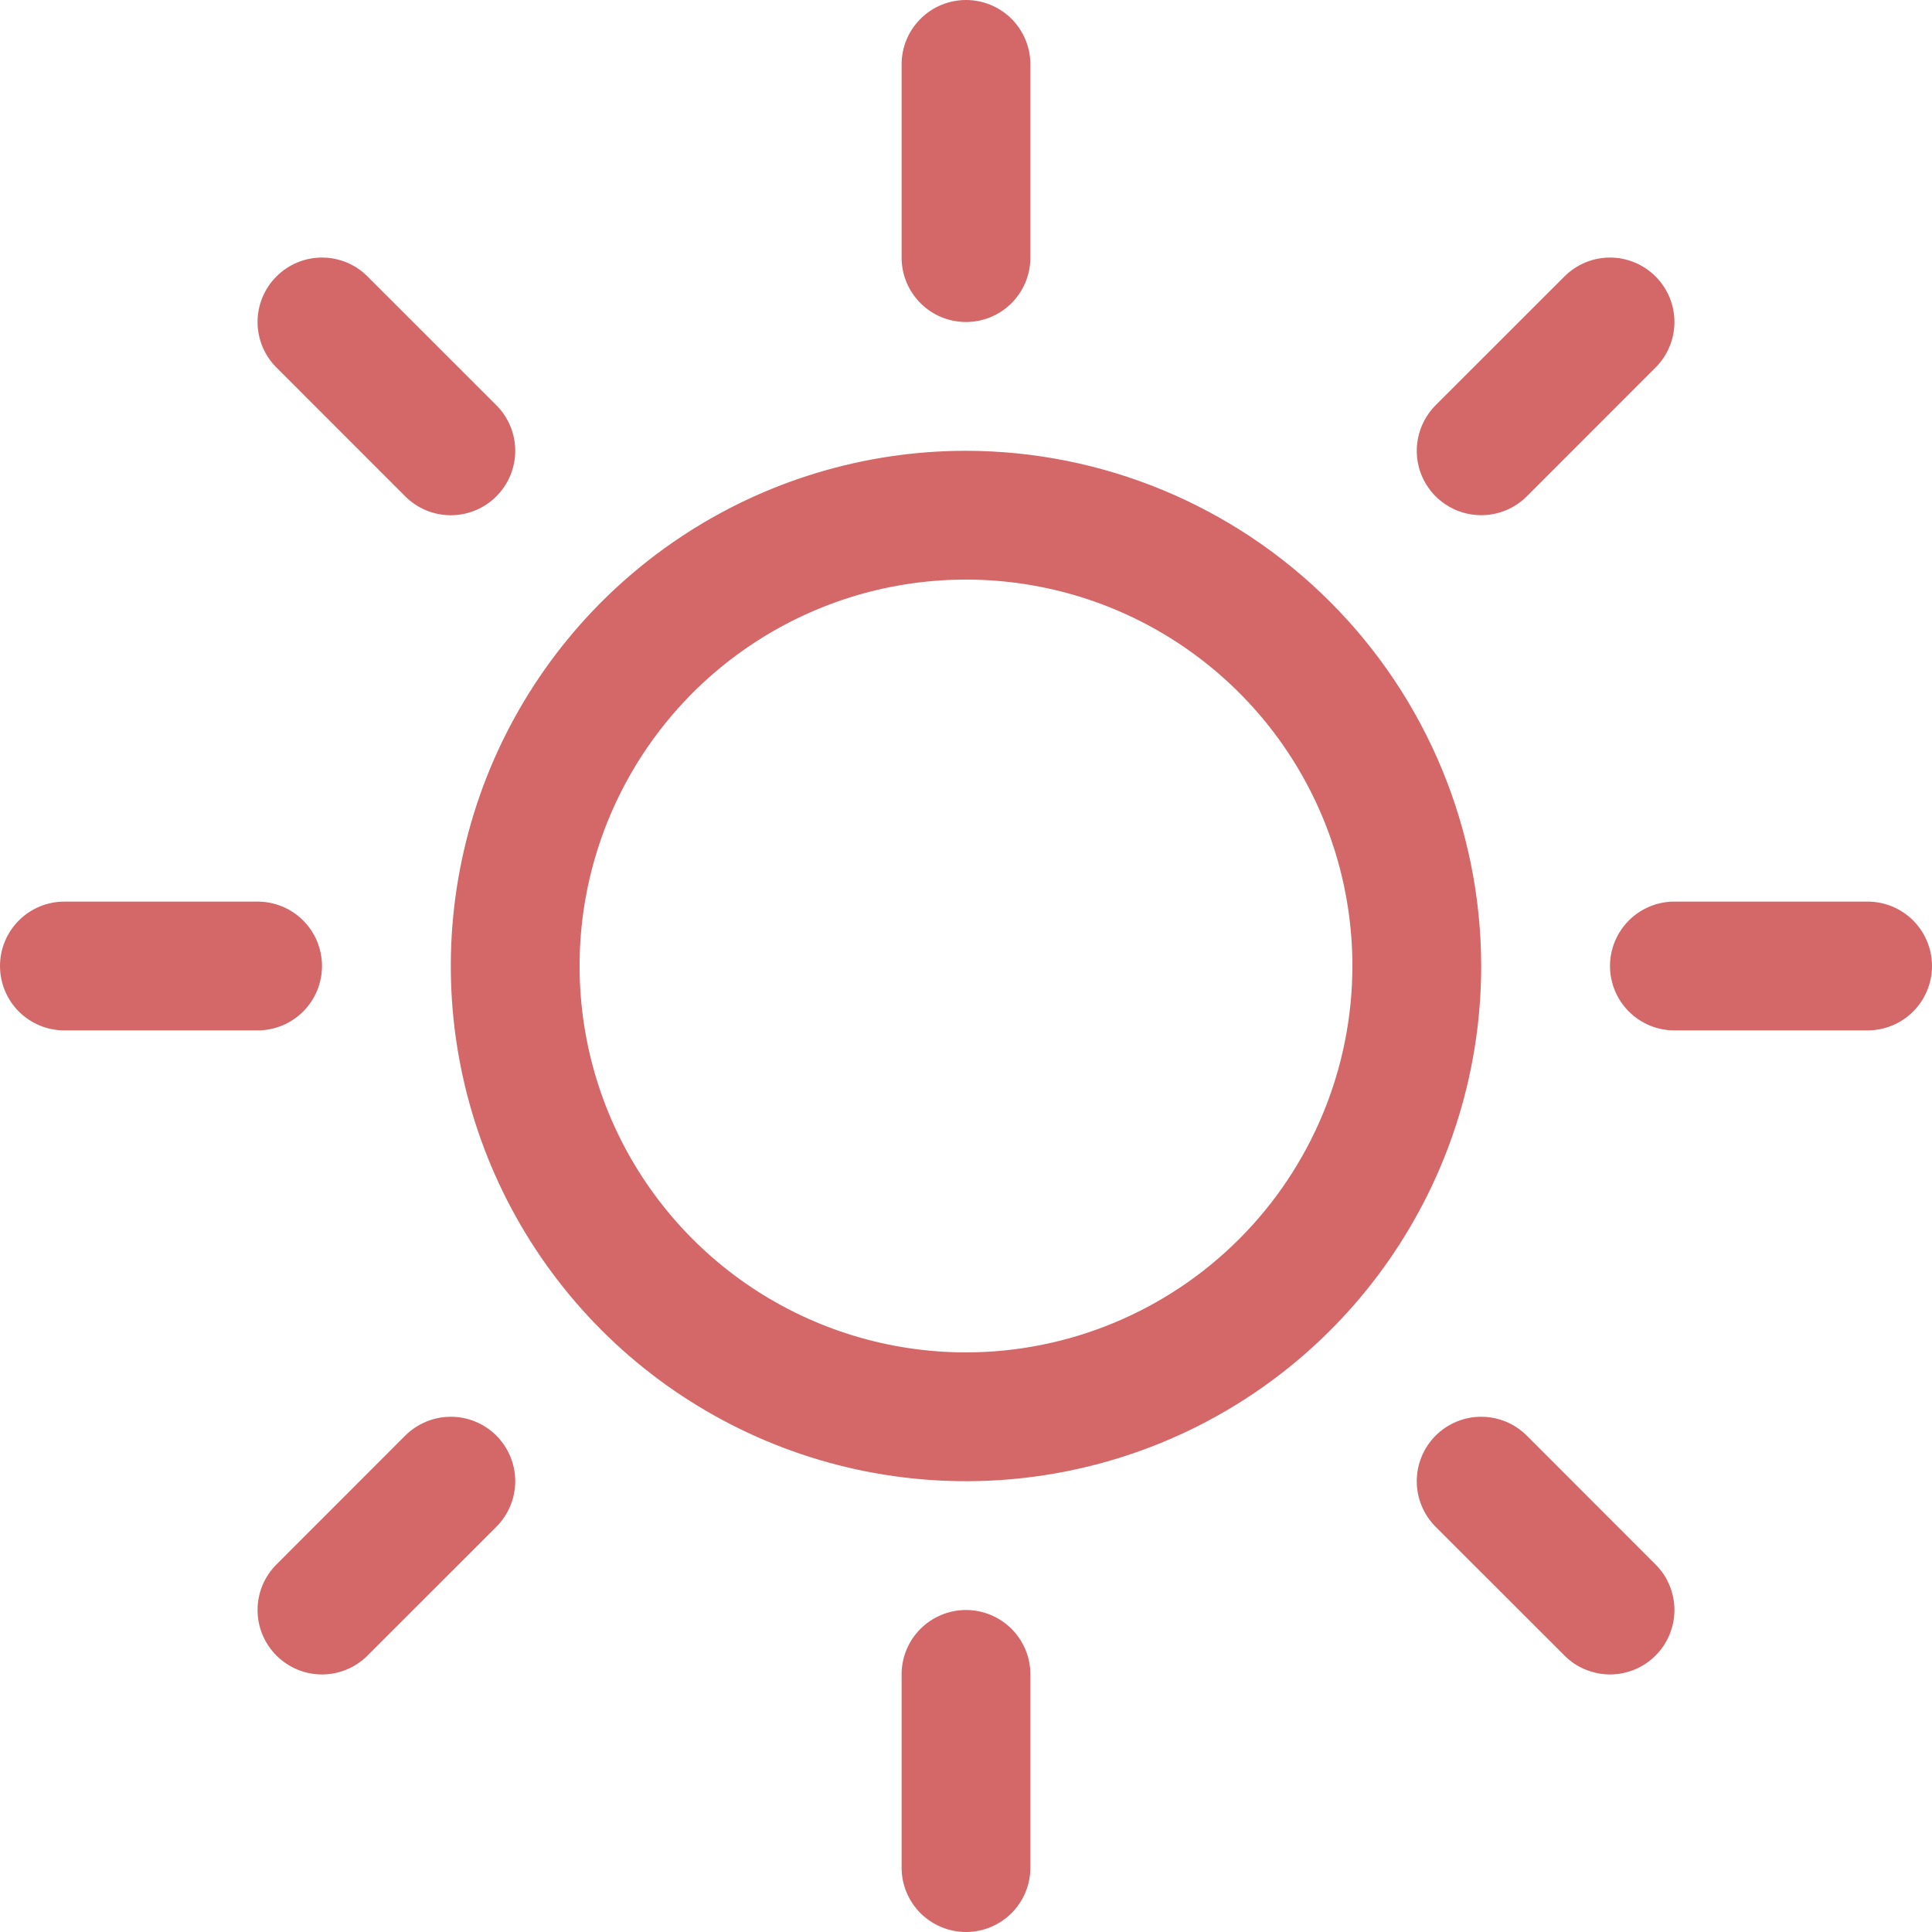
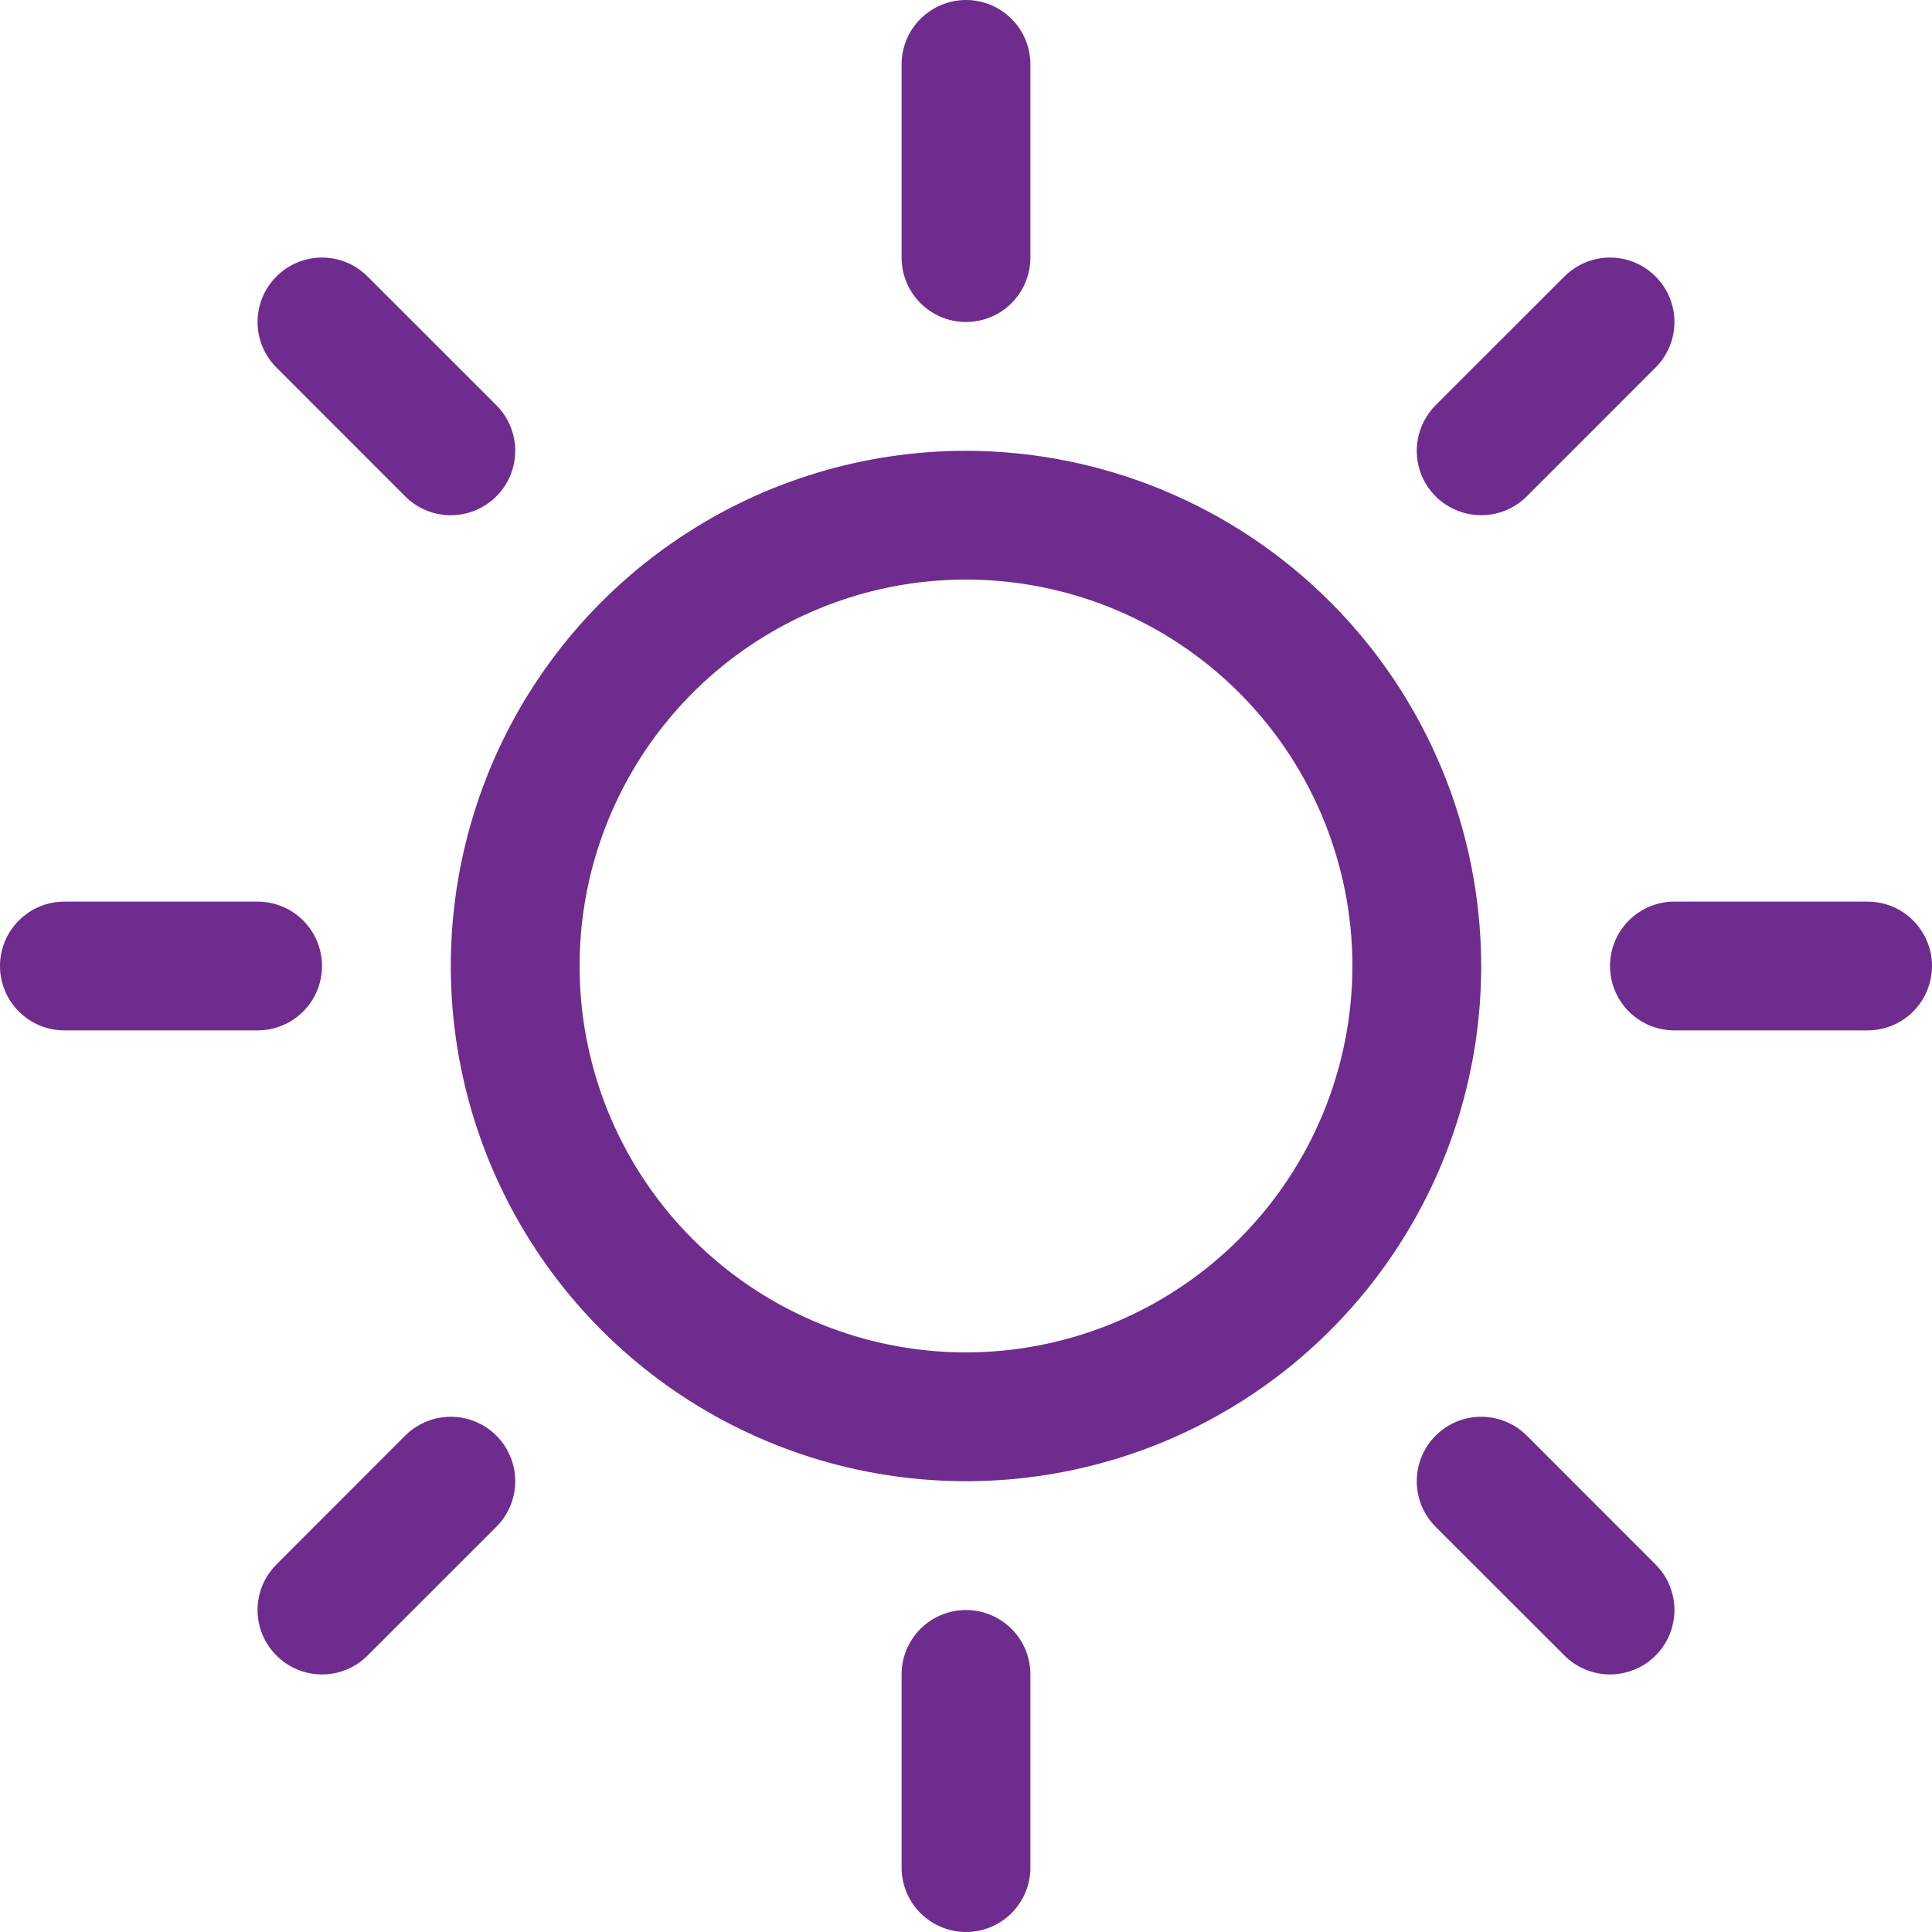
<svg xmlns="http://www.w3.org/2000/svg" width="42" height="42" viewBox="0 0 42 42" fill="none">
-   <path d="M19.6 5.6V1.4C19.6 1.029 19.747 0.673 20.01 0.41C20.273 0.147 20.629 0 21 0C21.371 0 21.727 0.147 21.99 0.41C22.253 0.673 22.4 1.029 22.4 1.4V5.6C22.4 5.971 22.253 6.327 21.99 6.59C21.727 6.853 21.371 7 21 7C20.629 7 20.273 6.853 20.01 6.59C19.747 6.327 19.6 5.971 19.6 5.6ZM32.2 21C32.2 23.215 31.543 25.381 30.312 27.222C29.082 29.064 27.333 30.5 25.286 31.348C23.239 32.195 20.988 32.417 18.815 31.985C16.642 31.553 14.647 30.486 13.08 28.92C11.514 27.353 10.447 25.358 10.015 23.185C9.583 21.012 9.805 18.761 10.652 16.714C11.5 14.667 12.936 12.918 14.778 11.688C16.619 10.457 18.785 9.8 21 9.8C23.969 9.803 26.816 10.984 28.916 13.084C31.016 15.184 32.197 18.031 32.2 21ZM29.4 21C29.4 19.339 28.907 17.715 27.984 16.333C27.061 14.952 25.749 13.875 24.215 13.239C22.68 12.604 20.991 12.437 19.361 12.761C17.732 13.085 16.235 13.886 15.06 15.06C13.886 16.235 13.085 17.732 12.761 19.361C12.437 20.991 12.604 22.68 13.239 24.215C13.875 25.749 14.952 27.061 16.333 27.984C17.715 28.907 19.339 29.4 21 29.4C23.227 29.398 25.362 28.512 26.937 26.937C28.512 25.362 29.398 23.227 29.4 21ZM8.809 10.79C9.072 11.053 9.428 11.201 9.8 11.201C10.171 11.201 10.528 11.053 10.79 10.79C11.053 10.528 11.201 10.171 11.201 9.8C11.201 9.428 11.053 9.072 10.79 8.809L7.99 6.01C7.728 5.747 7.372 5.599 7 5.599C6.628 5.599 6.272 5.747 6.01 6.01C5.747 6.272 5.599 6.628 5.599 7C5.599 7.372 5.747 7.728 6.01 7.99L8.809 10.79ZM8.809 31.209L6.01 34.01C5.747 34.272 5.599 34.629 5.599 35C5.599 35.371 5.747 35.728 6.01 35.99C6.272 36.253 6.628 36.401 7 36.401C7.372 36.401 7.728 36.253 7.99 35.99L10.79 33.191C10.921 33.06 11.024 32.906 11.094 32.736C11.165 32.566 11.201 32.384 11.201 32.2C11.201 32.016 11.165 31.834 11.094 31.664C11.024 31.494 10.921 31.34 10.79 31.209C10.66 31.079 10.506 30.976 10.336 30.906C10.166 30.835 9.984 30.799 9.8 30.799C9.616 30.799 9.434 30.835 9.264 30.906C9.094 30.976 8.94 31.079 8.809 31.209ZM32.2 11.2C32.384 11.2 32.566 11.164 32.736 11.094C32.906 11.024 33.06 10.921 33.191 10.79L35.99 7.99C36.253 7.728 36.401 7.372 36.401 7C36.401 6.628 36.253 6.272 35.99 6.01C35.728 5.747 35.371 5.599 35 5.599C34.629 5.599 34.272 5.747 34.01 6.01L31.209 8.809C31.014 9.005 30.88 9.255 30.826 9.527C30.772 9.798 30.799 10.08 30.905 10.336C31.012 10.592 31.191 10.811 31.422 10.964C31.652 11.118 31.923 11.2 32.2 11.2ZM33.191 31.209C32.928 30.947 32.572 30.799 32.2 30.799C31.828 30.799 31.472 30.947 31.209 31.209C30.947 31.472 30.799 31.828 30.799 32.2C30.799 32.572 30.947 32.928 31.209 33.191L34.01 35.99C34.14 36.121 34.294 36.224 34.464 36.294C34.634 36.364 34.816 36.401 35 36.401C35.184 36.401 35.366 36.364 35.536 36.294C35.706 36.224 35.86 36.121 35.99 35.99C36.121 35.86 36.224 35.706 36.294 35.536C36.364 35.366 36.401 35.184 36.401 35C36.401 34.816 36.364 34.634 36.294 34.464C36.224 34.294 36.121 34.14 35.99 34.01L33.191 31.209ZM7 21C7 20.629 6.853 20.273 6.59 20.01C6.327 19.747 5.971 19.6 5.6 19.6H1.4C1.029 19.6 0.673 19.747 0.41 20.01C0.147 20.273 0 20.629 0 21C0 21.371 0.147 21.727 0.41 21.99C0.673 22.253 1.029 22.4 1.4 22.4H5.6C5.971 22.4 6.327 22.253 6.59 21.99C6.853 21.727 7 21.371 7 21ZM21 35C20.629 35 20.273 35.148 20.01 35.41C19.747 35.673 19.6 36.029 19.6 36.4V40.6C19.6 40.971 19.747 41.327 20.01 41.59C20.273 41.852 20.629 42 21 42C21.371 42 21.727 41.852 21.99 41.59C22.253 41.327 22.4 40.971 22.4 40.6V36.4C22.4 36.029 22.253 35.673 21.99 35.41C21.727 35.148 21.371 35 21 35ZM40.6 19.6H36.4C36.029 19.6 35.673 19.747 35.41 20.01C35.148 20.273 35 20.629 35 21C35 21.371 35.148 21.727 35.41 21.99C35.673 22.253 36.029 22.4 36.4 22.4H40.6C40.971 22.4 41.327 22.253 41.59 21.99C41.852 21.727 42 21.371 42 21C42 20.629 41.852 20.273 41.59 20.01C41.327 19.747 40.971 19.6 40.6 19.6Z" fill="#D46868" />
+   <path d="M19.6 5.6V1.4C19.6 1.029 19.747 0.673 20.01 0.41C20.273 0.147 20.629 0 21 0C21.371 0 21.727 0.147 21.99 0.41C22.253 0.673 22.4 1.029 22.4 1.4V5.6C22.4 5.971 22.253 6.327 21.99 6.59C21.727 6.853 21.371 7 21 7C20.629 7 20.273 6.853 20.01 6.59C19.747 6.327 19.6 5.971 19.6 5.6ZM32.2 21C32.2 23.215 31.543 25.381 30.312 27.222C29.082 29.064 27.333 30.5 25.286 31.348C23.239 32.195 20.988 32.417 18.815 31.985C16.642 31.553 14.647 30.486 13.08 28.92C11.514 27.353 10.447 25.358 10.015 23.185C9.583 21.012 9.805 18.761 10.652 16.714C11.5 14.667 12.936 12.918 14.778 11.688C16.619 10.457 18.785 9.8 21 9.8C23.969 9.803 26.816 10.984 28.916 13.084C31.016 15.184 32.197 18.031 32.2 21ZM29.4 21C29.4 19.339 28.907 17.715 27.984 16.333C27.061 14.952 25.749 13.875 24.215 13.239C22.68 12.604 20.991 12.437 19.361 12.761C17.732 13.085 16.235 13.886 15.06 15.06C13.886 16.235 13.085 17.732 12.761 19.361C12.437 20.991 12.604 22.68 13.239 24.215C13.875 25.749 14.952 27.061 16.333 27.984C17.715 28.907 19.339 29.4 21 29.4C23.227 29.398 25.362 28.512 26.937 26.937C28.512 25.362 29.398 23.227 29.4 21ZM8.809 10.79C9.072 11.053 9.428 11.201 9.8 11.201C10.171 11.201 10.528 11.053 10.79 10.79C11.053 10.528 11.201 10.171 11.201 9.8C11.201 9.428 11.053 9.072 10.79 8.809L7.99 6.01C7.728 5.747 7.372 5.599 7 5.599C6.628 5.599 6.272 5.747 6.01 6.01C5.747 6.272 5.599 6.628 5.599 7C5.599 7.372 5.747 7.728 6.01 7.99L8.809 10.79ZM8.809 31.209L6.01 34.01C5.747 34.272 5.599 34.629 5.599 35C5.599 35.371 5.747 35.728 6.01 35.99C6.272 36.253 6.628 36.401 7 36.401C7.372 36.401 7.728 36.253 7.99 35.99L10.79 33.191C10.921 33.06 11.024 32.906 11.094 32.736C11.165 32.566 11.201 32.384 11.201 32.2C11.201 32.016 11.165 31.834 11.094 31.664C11.024 31.494 10.921 31.34 10.79 31.209C10.66 31.079 10.506 30.976 10.336 30.906C10.166 30.835 9.984 30.799 9.8 30.799C9.616 30.799 9.434 30.835 9.264 30.906C9.094 30.976 8.94 31.079 8.809 31.209ZM32.2 11.2C32.384 11.2 32.566 11.164 32.736 11.094C32.906 11.024 33.06 10.921 33.191 10.79L35.99 7.99C36.253 7.728 36.401 7.372 36.401 7C36.401 6.628 36.253 6.272 35.99 6.01C35.728 5.747 35.371 5.599 35 5.599C34.629 5.599 34.272 5.747 34.01 6.01L31.209 8.809C31.014 9.005 30.88 9.255 30.826 9.527C30.772 9.798 30.799 10.08 30.905 10.336C31.012 10.592 31.191 10.811 31.422 10.964C31.652 11.118 31.923 11.2 32.2 11.2ZM33.191 31.209C32.928 30.947 32.572 30.799 32.2 30.799C31.828 30.799 31.472 30.947 31.209 31.209C30.947 31.472 30.799 31.828 30.799 32.2C30.799 32.572 30.947 32.928 31.209 33.191L34.01 35.99C34.14 36.121 34.294 36.224 34.464 36.294C34.634 36.364 34.816 36.401 35 36.401C35.184 36.401 35.366 36.364 35.536 36.294C35.706 36.224 35.86 36.121 35.99 35.99C36.121 35.86 36.224 35.706 36.294 35.536C36.364 35.366 36.401 35.184 36.401 35C36.401 34.816 36.364 34.634 36.294 34.464C36.224 34.294 36.121 34.14 35.99 34.01L33.191 31.209ZM7 21C7 20.629 6.853 20.273 6.59 20.01C6.327 19.747 5.971 19.6 5.6 19.6H1.4C1.029 19.6 0.673 19.747 0.41 20.01C0.147 20.273 0 20.629 0 21C0 21.371 0.147 21.727 0.41 21.99C0.673 22.253 1.029 22.4 1.4 22.4H5.6C5.971 22.4 6.327 22.253 6.59 21.99C6.853 21.727 7 21.371 7 21ZM21 35C20.629 35 20.273 35.148 20.01 35.41C19.747 35.673 19.6 36.029 19.6 36.4V40.6C19.6 40.971 19.747 41.327 20.01 41.59C20.273 41.852 20.629 42 21 42C21.371 42 21.727 41.852 21.99 41.59C22.253 41.327 22.4 40.971 22.4 40.6V36.4C22.4 36.029 22.253 35.673 21.99 35.41C21.727 35.148 21.371 35 21 35ZM40.6 19.6H36.4C36.029 19.6 35.673 19.747 35.41 20.01C35.148 20.273 35 20.629 35 21C35 21.371 35.148 21.727 35.41 21.99C35.673 22.253 36.029 22.4 36.4 22.4H40.6C40.971 22.4 41.327 22.253 41.59 21.99C41.852 21.727 42 21.371 42 21C42 20.629 41.852 20.273 41.59 20.01C41.327 19.747 40.971 19.6 40.6 19.6Z" fill="#6F2C8F" />
</svg>
